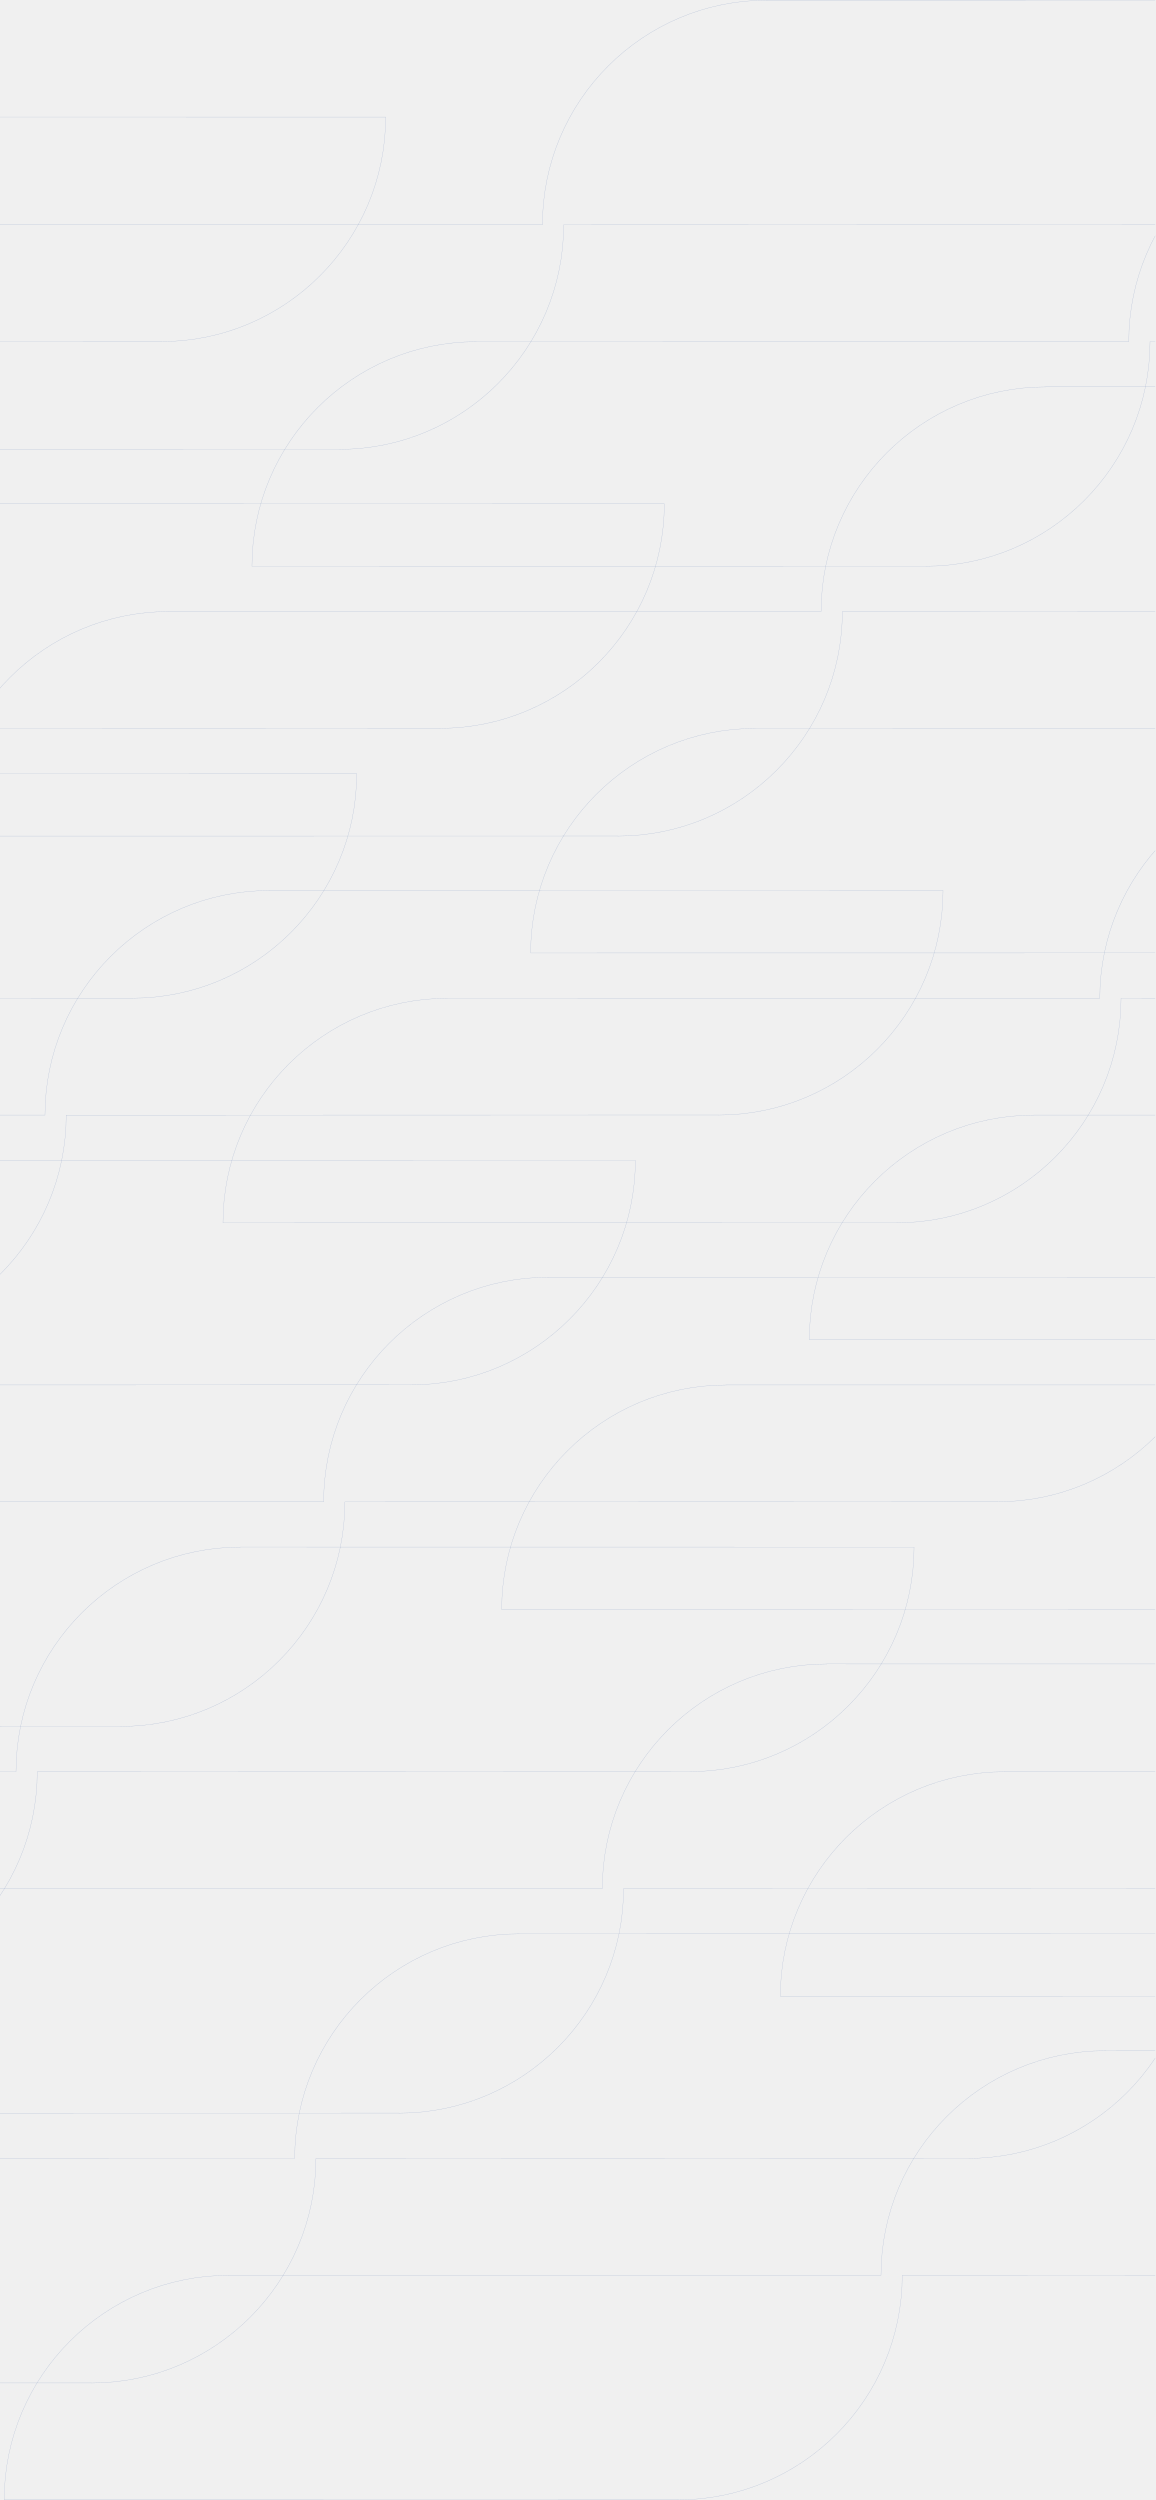
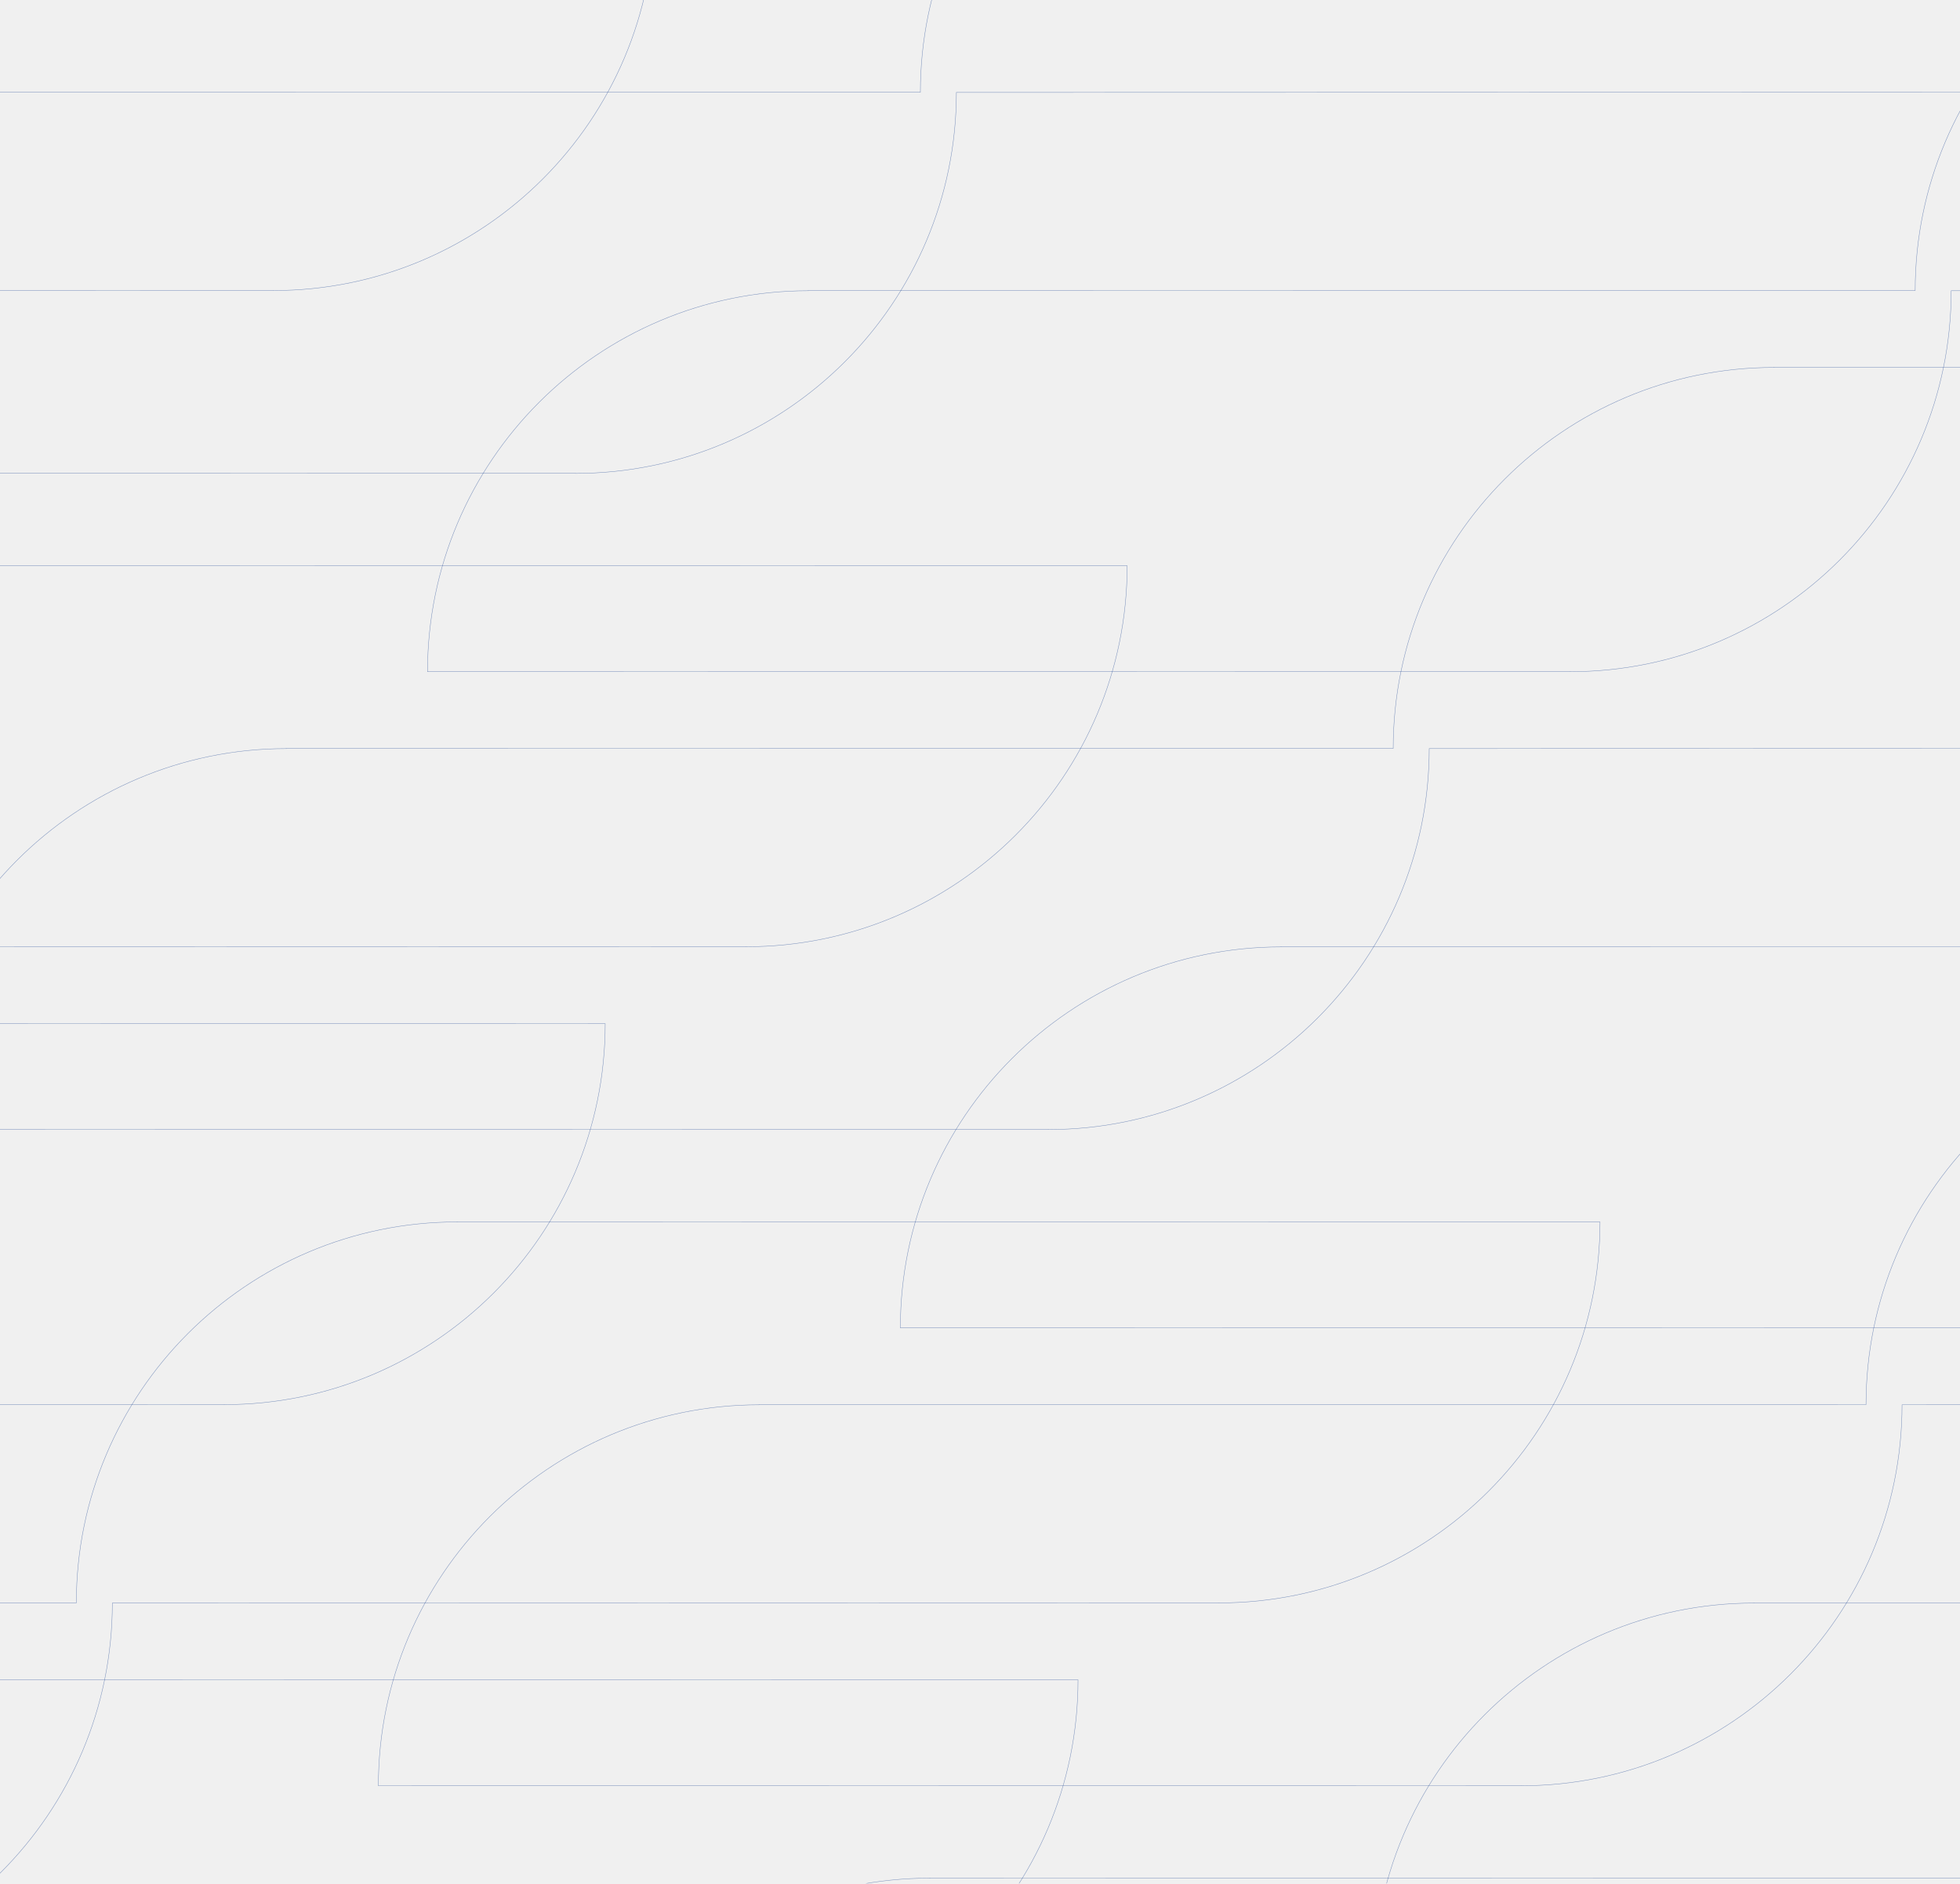
- <svg xmlns="http://www.w3.org/2000/svg" width="1919" height="4153" viewBox="0 0 1919 4153" fill="none">
-   <g clip-path="url(#clip0_23_2152)">
-     <path fill-rule="evenodd" clip-rule="evenodd" d="M2247.53 194.157L3367.12 194.269V194.47C3367.12 400.579 3200.03 567.666 2993.92 567.666H2993.72V567.559L1910.59 567.826C1910.48 773.848 1743.43 940.827 1537.38 940.827H1537.18V940.714L418.377 940.827V940.626C418.377 734.671 585.209 567.687 791.104 567.431L790.986 567.313L1874.92 567.27C1875.03 361.409 2041.81 194.535 2247.64 194.27L2247.53 194.157ZM2248.29 194.558V194.67L2248.09 194.67C2042.21 194.692 1875.32 361.589 1875.32 567.47V567.671L791.751 567.714V567.831H791.55C585.738 567.847 418.886 734.636 418.778 940.426L1537.58 940.313V940.425C1743.39 940.317 1910.19 773.451 1910.19 567.625V567.425L2994.12 567.158V567.265C3199.85 567.156 3366.61 400.399 3366.72 194.67L2248.29 194.558Z" fill="#002F87" fill-opacity="0.3" />
-     <path fill-rule="evenodd" clip-rule="evenodd" d="M1273.53 0.013L2393.13 0.126V0.326C2393.13 206.435 2226.04 373.522 2019.93 373.522H2019.73V373.415L936.591 373.682C936.483 579.704 769.436 746.683 563.386 746.683H563.186V746.57L-555.614 746.683V746.482C-555.614 540.528 -388.783 373.544 -182.888 373.287L-183.006 373.169L900.927 373.126C901.035 167.266 1067.82 0.386 1273.64 0.126L1273.53 0.013ZM1274.29 0.415V0.527L1274.09 0.527C1068.22 0.543 901.328 167.445 901.328 373.327V373.527L-182.241 373.57V373.688H-182.441C-388.253 373.704 -555.105 540.492 -555.213 746.282L563.587 746.169V746.282C769.39 746.173 936.19 579.307 936.19 373.482V373.281L2020.13 373.014V373.121C2225.86 373.012 2392.62 206.255 2392.73 0.527L1274.29 0.415Z" fill="#002F87" fill-opacity="0.3" />
-     <path fill-rule="evenodd" clip-rule="evenodd" d="M-478.729 194.157L640.868 194.269V194.47C640.868 400.579 473.779 567.666 267.668 567.666H267.468V567.559L-815.673 567.826C-815.782 773.848 -982.829 940.827 -1188.87 940.827H-1189.07V940.714L-2307.88 940.827V940.626C-2307.88 734.671 -2141.05 567.687 -1935.15 567.431L-1935.27 567.313L-851.338 567.27C-851.23 361.409 -684.443 194.535 -478.617 194.27L-478.729 194.157ZM-477.964 194.558V194.67L-478.165 194.67C-684.044 194.692 -850.937 361.589 -850.937 567.47V567.671L-1934.51 567.714V567.831H-1934.71C-2140.52 567.847 -2307.37 734.636 -2307.48 940.426L-1188.67 940.313V940.425C-982.875 940.317 -816.074 773.451 -816.074 567.625V567.425L267.868 567.158V567.265C473.599 567.156 640.358 400.399 640.467 194.67L-477.964 194.558Z" fill="#002F87" fill-opacity="0.3" />
-     <path fill-rule="evenodd" clip-rule="evenodd" d="M2710.46 836.592L3830.06 836.705V836.905C3830.06 1043.01 3662.97 1210.1 3456.86 1210.1H3456.66V1209.99L2373.53 1210.26C2373.42 1416.28 2206.38 1583.26 2000.33 1583.26H2000.13V1583.15L881.329 1583.26V1583.06C881.329 1377.11 1048.16 1210.12 1254.06 1209.87L1253.94 1209.75L2337.85 1209.71C2337.96 1003.84 2504.75 836.965 2710.58 836.705L2710.46 836.592ZM2711.23 836.993V837.106L2711.03 837.106C2505.15 837.122 2338.26 1004.02 2338.26 1209.91V1210.11L1254.7 1210.15V1210.27H1254.5C1048.69 1210.28 881.839 1377.07 881.73 1582.86L2000.53 1582.75V1582.86C2206.33 1582.75 2373.13 1415.89 2373.13 1210.06V1209.86L3457.06 1209.59V1209.7C3662.79 1209.59 3829.55 1042.83 3829.66 837.106L2711.23 836.993Z" fill="#002F87" fill-opacity="0.3" />
-     <path fill-rule="evenodd" clip-rule="evenodd" d="M1736.47 642.438L2856.07 642.55V642.751C2856.07 848.859 2688.98 1015.95 2482.86 1015.95H2482.66V1015.83L1399.53 1016.1C1399.42 1222.12 1232.37 1389.1 1026.32 1389.1H1026.12V1388.99L-92.677 1389.1V1388.9C-92.677 1182.95 74.138 1015.97 280.029 1015.71L279.903 1015.59L1363.86 1015.55C1363.97 809.69 1530.75 642.81 1736.58 642.55L1736.47 642.438ZM1737.23 642.839V642.951L1737.03 642.951C1531.15 642.967 1364.26 809.869 1364.26 1015.75V1015.95L280.696 1015.99V1016.11H280.496C74.678 1016.12 -92.168 1182.91 -92.276 1388.7L1026.52 1388.59V1388.7C1232.33 1388.59 1399.13 1221.73 1399.13 1015.9V1015.7L2483.06 1015.43V1015.55C2688.8 1015.44 2855.56 848.679 2855.67 642.951L1737.23 642.839Z" fill="#002F87" fill-opacity="0.3" />
-     <path fill-rule="evenodd" clip-rule="evenodd" d="M-15.793 836.592L1103.79 836.71V836.91C1103.79 1043.02 936.705 1210.11 730.589 1210.11H730.388V1210L-352.747 1210.27C-352.856 1416.29 -519.903 1583.27 -725.947 1583.27H-726.148V1583.15L-1844.95 1583.27V1583.07C-1844.95 1377.11 -1678.12 1210.13 -1472.23 1209.87L-1472.34 1209.75L-388.401 1209.71C-388.293 1003.84 -221.506 836.965 -15.681 836.705L-15.793 836.592ZM-15.028 836.993V837.106L-15.228 837.106C-221.107 837.122 -388 1004.02 -388 1209.91V1210.11L-1471.58 1210.15V1210.27H-1471.78C-1677.59 1210.29 -1844.44 1377.08 -1844.55 1582.87L-725.747 1582.75V1582.87C-519.949 1582.76 -353.148 1415.89 -353.148 1210.07V1209.87L730.789 1209.6V1209.71C936.525 1209.6 1103.28 1042.84 1103.39 837.111L-15.028 836.993Z" fill="#002F87" fill-opacity="0.3" />
-     <path fill-rule="evenodd" clip-rule="evenodd" d="M3173.4 1479.03L4293 1479.14V1479.34C4293 1685.45 4125.91 1852.54 3919.8 1852.54H3919.6V1852.42L2836.46 1852.69C2836.35 2058.71 2669.3 2225.69 2463.26 2225.69H2463.06V2225.58L1344.25 2225.69V2225.49C1344.25 2019.54 1511.08 1852.56 1716.97 1852.29L1716.86 1852.18L2800.79 1852.14C2800.9 1646.28 2967.69 1479.4 3173.51 1479.14L3173.4 1479.03ZM3174.16 1479.43V1479.54L3173.96 1479.54C2968.09 1479.56 2801.19 1646.46 2801.19 1852.34V1852.54L1717.62 1852.58V1852.69L1717.42 1852.69C1511.61 1852.71 1344.76 2019.5 1344.65 2225.29L2463.46 2225.18V2225.29C2669.25 2225.18 2836.06 2058.31 2836.06 1852.49V1852.29L3920 1852.02V1852.13C4125.73 1852.03 4292.49 1685.27 4292.6 1479.54L3174.16 1479.43Z" fill="#002F87" fill-opacity="0.3" />
-     <path fill-rule="evenodd" clip-rule="evenodd" d="M2199.43 1284.89L3319 1285.01V1285.21C3319 1491.32 3151.92 1658.4 2945.8 1658.4H2945.6V1658.29L1862.46 1658.56C1862.36 1864.58 1695.31 2031.56 1489.26 2031.56H1489.06V2031.45L370.259 2031.56V2031.36C370.259 1825.41 537.082 1658.43 742.975 1658.16L742.863 1658.05L1826.79 1658.01C1826.9 1452.14 1993.7 1285.26 2199.54 1285.01L2199.43 1284.89ZM2200.17 1285.29V1285.41L2199.97 1285.41C1994.09 1285.42 1827.2 1452.33 1827.2 1658.21V1658.41L743.627 1658.45V1658.56L743.427 1658.56C537.615 1658.58 370.768 1825.37 370.66 2031.16L1489.46 2031.05V2031.16C1695.26 2031.05 1862.06 1864.18 1862.06 1658.36V1658.16L2946 1657.89V1658C3151.74 1657.89 3318.49 1491.14 3318.6 1285.41L2200.17 1285.29Z" fill="#002F87" fill-opacity="0.3" />
-     <path fill-rule="evenodd" clip-rule="evenodd" d="M447.143 1479.03L1566.74 1479.14V1479.34C1566.74 1685.45 1399.65 1852.54 1193.54 1852.54H1193.33V1852.42L110.2 1852.69C110.091 2058.71 -56.956 2225.69 -263 2225.69H-263.201V2225.58L-1382.01 2225.69V2225.49C-1382.01 2019.54 -1215.18 1852.56 -1009.28 1852.29L-1009.4 1852.18L74.535 1852.14C74.643 1646.28 241.43 1479.4 447.256 1479.14L447.143 1479.03ZM447.909 1479.43V1479.54L447.708 1479.54C241.829 1479.56 74.936 1646.46 74.936 1852.34V1852.54L-1008.63 1852.58V1852.69L-1008.83 1852.69C-1214.64 1852.71 -1381.5 2019.5 -1381.6 2225.29L-262.8 2225.18V2225.29C-57.002 2225.18 109.799 2058.31 109.799 1852.49V1852.29L1193.74 1852.02V1852.13C1399.47 1852.03 1566.23 1685.27 1566.34 1479.54L447.909 1479.43Z" fill="#002F87" fill-opacity="0.3" />
-     <path fill-rule="evenodd" clip-rule="evenodd" d="M-526.832 1284.89L592.744 1285.01V1285.21C592.744 1491.32 425.655 1658.4 219.544 1658.4H219.344V1658.29L-863.792 1658.56C-863.9 1864.58 -1030.95 2031.56 -1237 2031.56H-1237.2V2031.45L-2356 2031.56V2031.36C-2356 1825.41 -2189.17 1658.43 -1983.28 1658.16L-1983.39 1658.05L-899.462 1658.01C-899.354 1452.14 -732.556 1285.26 -526.721 1285.01L-526.832 1284.89ZM-526.088 1285.29V1285.41L-526.289 1285.41C-732.168 1285.42 -899.061 1452.33 -899.061 1658.21V1658.41L-1982.63 1658.45V1658.56L-1982.83 1658.56C-2188.64 1658.58 -2355.49 1825.37 -2355.6 2031.16L-1236.8 2031.05V2031.16C-1030.99 2031.05 -864.193 1864.18 -864.193 1658.36V1658.16L219.744 1657.89V1658C425.475 1657.89 592.234 1491.14 592.343 1285.41L-526.088 1285.29Z" fill="#002F87" fill-opacity="0.3" />
-     <path fill-rule="evenodd" clip-rule="evenodd" d="M2662.36 1927.3L3781.94 1927.42V1927.62C3781.94 2133.73 3614.85 2300.82 3408.74 2300.82H3408.54V2300.7L2325.41 2300.98C2325.3 2506.99 2158.26 2673.97 1952.21 2673.97H1952.01V2673.87L833.212 2673.98V2673.78C833.212 2467.82 1000.04 2300.84 1205.93 2300.58L1205.82 2300.46L2289.73 2300.42C2289.84 2094.55 2456.64 1927.67 2662.47 1927.42L2662.36 1927.3ZM2663.11 1927.7V1927.82L2662.9 1927.82C2457.03 1927.84 2290.13 2094.74 2290.13 2300.62V2300.82L1206.58 2300.87V2300.98H1206.38C1000.57 2300.99 833.721 2467.79 833.613 2673.58L1952.41 2673.46V2673.57C2158.21 2673.46 2325.01 2506.6 2325.01 2300.78V2300.58L3408.94 2300.3V2300.42C3614.67 2300.31 3781.43 2133.55 3781.54 1927.82L2663.11 1927.7Z" fill="#002F87" fill-opacity="0.3" />
-     <path fill-rule="evenodd" clip-rule="evenodd" d="M910.075 2121.47L2029.68 2121.59V2121.79C2029.68 2327.9 1862.59 2494.99 1656.47 2494.99H1656.27V2494.87L573.136 2495.15C573.028 2701.16 405.981 2868.14 199.931 2868.14H199.731V2868.04L-919.069 2868.15V2867.95C-919.069 2661.99 -752.241 2495.01 -546.348 2494.75L-546.461 2494.63L537.471 2494.58C537.58 2288.71 704.362 2121.84 910.193 2121.59L910.075 2121.47ZM910.845 2121.87V2121.99H910.645C704.76 2121.99 537.872 2288.89 537.872 2494.78V2494.98L-545.696 2495.04V2495.15H-545.896C-751.708 2495.16 -918.56 2661.96 -918.668 2867.75L200.132 2867.63V2867.74C405.934 2867.63 572.735 2700.77 572.735 2494.95V2494.75L1656.67 2494.47V2494.59C1862.41 2494.48 2029.17 2327.72 2029.28 2121.99L910.845 2121.87Z" fill="#002F87" fill-opacity="0.3" />
-     <path fill-rule="evenodd" clip-rule="evenodd" d="M-63.895 1927.3L1055.68 1927.42V1927.62C1055.67 2133.73 888.592 2300.82 682.481 2300.82H682.281V2300.7L-400.865 2300.98C-400.974 2506.99 -568.016 2673.97 -774.065 2673.97H-774.266V2673.87L-1893.07 2673.98V2673.78C-1893.07 2467.82 -1726.24 2300.84 -1520.35 2300.58L-1520.46 2300.46L-436.525 2300.42C-436.417 2094.55 -269.619 1927.67 -63.785 1927.42L-63.895 1927.3ZM-63.151 1927.7V1927.82L-63.352 1927.82C-269.231 1927.84 -436.124 2094.74 -436.124 2300.62V2300.82L-1519.7 2300.87V2300.98H-1519.9C-1725.71 2300.99 -1892.56 2467.79 -1892.67 2673.58L-773.865 2673.46V2673.57C-568.062 2673.46 -401.266 2506.6 -401.266 2300.78V2300.58L682.682 2300.3V2300.42C888.412 2300.31 1055.16 2133.55 1055.28 1927.82L-63.151 1927.7Z" fill="#002F87" fill-opacity="0.3" />
-     <path fill-rule="evenodd" clip-rule="evenodd" d="M3125.28 2569.74L4244.87 2569.85V2570.05C4244.87 2776.16 4077.78 2943.25 3871.67 2943.25H3871.47V2943.14L2788.33 2943.41C2788.22 3149.43 2621.18 3316.41 2415.13 3316.41H2414.93V3316.3L1296.13 3316.41V3316.21C1296.13 3110.25 1462.96 2943.27 1668.85 2943.01L1668.74 2942.89L2752.67 2942.85C2752.78 2736.99 2919.57 2570.11 3125.39 2569.86L3125.28 2569.74ZM3126.04 2570.14L4244.47 2570.25C4244.36 2775.99 4077.6 2942.74 3871.87 2942.85V2942.74L2787.93 2943.01V2943.21C2787.93 3149.03 2621.14 3315.9 2415.33 3316.01V3315.89L1296.53 3316.01C1296.64 3110.22 1463.49 2943.42 1669.3 2943.41H1669.5V2943.29L2753.07 2943.25V2943.05C2753.07 2737.17 2919.96 2570.27 3125.84 2570.26L3126.04 2570.26V2570.14Z" fill="#002F87" fill-opacity="0.3" />
-     <path fill-rule="evenodd" clip-rule="evenodd" d="M1373.01 2763.89L2492.61 2764V2764.21C2492.61 2970.32 2325.52 3137.41 2119.41 3137.41H2119.21V3137.29L1036.07 3137.57C1035.96 3343.58 868.917 3510.56 662.868 3510.56H662.667V3510.45L-456.133 3510.56V3510.36C-456.133 3304.41 -289.304 3137.42 -83.411 3137.16L-83.524 3137.05L1000.41 3137.01C1000.52 2931.15 1167.3 2764.27 1373.13 2764.01L1373.01 2763.89ZM1373.78 2764.29L2492.21 2764.41C2492.1 2970.14 2325.34 3136.9 2119.61 3137.01V3136.89L1035.67 3137.17V3137.37C1035.67 3343.19 868.871 3510.05 663.068 3510.16V3510.05L-455.732 3510.16C-455.623 3304.37 -288.772 3137.58 -82.96 3137.56H-82.759V3137.45L1000.81 3137.41V3137.21C1000.81 2931.33 1167.7 2764.43 1373.58 2764.41L1373.78 2764.41V2764.29Z" fill="#002F87" fill-opacity="0.3" />
-     <path fill-rule="evenodd" clip-rule="evenodd" d="M399.02 2569.74L1518.62 2569.85V2570.05C1518.62 2776.16 1351.53 2943.25 1145.42 2943.25H1145.22V2943.14L62.076 2943.41C61.968 3149.43 -105.079 3316.41 -311.124 3316.41H-311.324V3316.3L-1430.13 3316.41V3316.21C-1430.13 3110.25 -1263.3 2943.27 -1057.41 2943.01L-1057.52 2942.89L26.412 2942.85C26.52 2736.99 193.31 2570.11 399.138 2569.86L399.02 2569.74ZM399.785 2570.14L1518.22 2570.25C1518.11 2775.99 1351.35 2942.74 1145.62 2942.85V2942.74L61.675 2943.01V2943.21C61.675 3149.03 -105.126 3315.9 -310.923 3316.01V3315.89L-1429.73 3316.01C-1429.62 3110.22 -1262.77 2943.42 -1056.96 2943.41H-1056.76V2943.29L26.812 2943.25V2943.05C26.812 2737.17 193.706 2570.27 399.585 2570.26L399.785 2570.26V2570.14Z" fill="#002F87" fill-opacity="0.3" />
-     <path fill-rule="evenodd" clip-rule="evenodd" d="M1835.95 3406.33L2955.55 3406.44V3406.64C2955.55 3612.75 2788.46 3779.84 2582.35 3779.84H2582.15V3779.73L1499.01 3780C1498.9 3986.02 1331.85 4153 1125.8 4153H1125.6V4152.88L6.804 4153V4152.8C6.804 3946.85 173.627 3779.86 379.525 3779.6L379.407 3779.48L1463.34 3779.44C1463.45 3573.58 1630.24 3406.7 1836.07 3406.45L1835.95 3406.33ZM1836.71 3406.73L2955.15 3406.84C2955.04 3612.57 2788.28 3779.33 2582.55 3779.44V3779.33L1498.61 3779.6V3779.8C1498.61 3985.62 1331.81 4152.49 1126.01 4152.6V4152.48L7.205 4152.6C7.314 3946.81 174.16 3780.02 379.977 3780H380.178V3779.88L1463.74 3779.84V3779.64C1463.74 3573.76 1630.63 3406.86 1836.51 3406.85L1836.71 3406.85V3406.73Z" fill="#002F87" fill-opacity="0.3" />
-     <path fill-rule="evenodd" clip-rule="evenodd" d="M861.958 3212.17L1981.55 3212.29V3212.49C1981.55 3418.6 1814.47 3585.69 1608.35 3585.69H1608.15V3585.57L525.013 3585.85C524.905 3791.87 357.858 3958.84 151.819 3958.84H151.618V3958.73L-967.187 3958.85V3958.65C-967.187 3752.69 -800.348 3585.7 -594.447 3585.45L-594.557 3585.33L489.349 3585.29C489.457 3379.43 656.247 3212.55 862.075 3212.29L861.958 3212.17ZM862.722 3212.57L1981.15 3212.69C1981.04 3418.42 1814.29 3585.18 1608.55 3585.29V3585.17L524.612 3585.45V3585.65C524.612 3791.48 357.811 3958.33 152.019 3958.44V3958.33L-966.786 3958.45C-966.678 3752.66 -799.826 3585.86 -594.014 3585.85H-593.814V3585.73L489.75 3585.69V3585.49C489.75 3379.61 656.643 3212.71 862.521 3212.69L862.722 3212.69V3212.57Z" fill="#002F87" fill-opacity="0.3" />
+ <svg xmlns="http://www.w3.org/2000/svg" width="1919" height="1844" viewBox="0 0 1919 1844" fill="none">
+   <g clip-path="url(#clip0_728_6482)">
+     <path fill-rule="evenodd" clip-rule="evenodd" d="M2247.52 -88.843L3367.12 -88.73V-88.53C3367.12 117.579 3200.03 284.666 2993.92 284.666H2993.72V284.559L1910.59 284.826C1910.48 490.848 1743.43 657.827 1537.38 657.827H1537.18V657.714L418.375 657.827V657.626C418.375 451.671 585.207 284.688 791.102 284.431L790.984 284.313L1874.92 284.27C1875.02 78.409 2041.81 -88.465 2247.64 -88.73L2247.52 -88.843ZM2248.29 -88.442V-88.329L2248.09 -88.329C2042.21 -88.308 1875.32 78.589 1875.32 284.471V284.671L791.749 284.714V284.831H791.548C585.736 284.847 418.884 451.636 418.776 657.426L1537.58 657.313V657.426C1743.38 657.317 1910.19 490.451 1910.19 284.626V284.425L2994.12 284.158V284.265C3199.85 284.156 3366.61 117.399 3366.72 -88.329L2248.29 -88.442Z" fill="#002F87" fill-opacity="0.5" />
+     <path fill-rule="evenodd" clip-rule="evenodd" d="M1273.53 -282.986L2393.13 -282.874V-282.674C2393.13 -76.565 2226.04 90.522 2019.93 90.522H2019.73V90.415L936.592 90.682C936.484 296.704 769.437 463.683 563.387 463.683H563.187V463.571L-555.613 463.683V463.482C-555.613 257.528 -388.782 90.544 -182.887 90.287L-183.005 90.169L900.928 90.126C901.036 -115.734 1067.82 -282.614 1273.64 -282.874L1273.53 -282.986ZM1274.3 -282.585V-282.473L1274.1 -282.473C1068.22 -282.457 901.329 -115.555 901.329 90.327V90.527L-182.24 90.57V90.688H-182.44C-388.252 90.704 -555.104 257.492 -555.212 463.282L563.588 463.17V463.282C769.391 463.173 936.191 296.308 936.191 90.482V90.281L2020.13 90.014V90.121C2225.86 90.013 2392.62 -76.745 2392.73 -282.473L1274.3 -282.585Z" fill="#002F87" fill-opacity="0.5" />
+     <path fill-rule="evenodd" clip-rule="evenodd" d="M-478.729 -88.843L640.868 -88.73V-88.53C640.868 117.579 473.779 284.666 267.668 284.666H267.468V284.559L-815.673 284.826C-815.782 490.848 -982.829 657.827 -1188.87 657.827H-1189.07V657.714L-2307.88 657.827V657.626C-2307.88 451.671 -2141.05 284.688 -1935.15 284.431L-1935.27 284.313L-851.338 284.27C-851.23 78.409 -684.443 -88.465 -478.617 -88.73L-478.729 -88.843ZM-477.964 -88.442V-88.329L-478.165 -88.329C-684.044 -88.308 -850.937 78.589 -850.937 284.471V284.671L-1934.51 284.714V284.831H-1934.71C-2140.52 284.847 -2307.37 451.636 -2307.48 657.426L-1188.67 657.313V657.426C-982.875 657.317 -816.074 490.451 -816.074 284.626V284.425L267.868 284.158V284.265C473.599 284.156 640.358 117.399 640.467 -88.329L-477.964 -88.442Z" fill="#002F87" fill-opacity="0.5" />
+     <path fill-rule="evenodd" clip-rule="evenodd" d="M2710.46 553.592L3830.06 553.704V553.905C3830.06 760.013 3662.97 927.1 3456.86 927.1H3456.66V926.993L2373.53 927.261C2373.42 1133.28 2206.38 1300.26 2000.33 1300.26H2000.13V1300.15L881.328 1300.26V1300.06C881.328 1094.11 1048.16 927.122 1254.05 926.865L1253.94 926.747L2337.85 926.705C2337.96 720.844 2504.75 553.964 2710.57 553.704L2710.46 553.592ZM2711.23 553.993V554.105L2711.03 554.105C2505.15 554.121 2338.25 721.023 2338.25 926.905V927.106L1254.7 927.148V927.266H1254.5C1048.69 927.282 881.838 1094.07 881.729 1299.86L2000.53 1299.75V1299.86C2206.33 1299.75 2373.13 1132.89 2373.13 927.06V926.86L3457.06 926.592V926.699C3662.79 926.591 3829.55 759.833 3829.66 554.105L2711.23 553.993Z" fill="#002F87" fill-opacity="0.5" />
+     <path fill-rule="evenodd" clip-rule="evenodd" d="M1736.47 359.438L2856.07 359.55V359.75C2856.07 565.859 2688.98 732.946 2482.86 732.946H2482.66V732.834L1399.53 733.101C1399.42 939.123 1232.37 1106.1 1026.32 1106.1H1026.12V1105.99L-92.68 1106.1V1105.9C-92.68 899.953 74.135 732.974 280.026 732.706L279.9 732.588L1363.86 732.55C1363.97 526.69 1530.75 359.81 1736.58 359.55L1736.47 359.438ZM1737.23 359.839V359.951L1737.03 359.951C1531.15 359.967 1364.26 526.869 1364.26 732.751V732.951L280.694 732.989V733.106H280.493C74.676 733.122 -92.17 899.911 -92.279 1105.7L1026.52 1105.59V1105.7C1232.32 1105.59 1399.12 938.726 1399.12 732.901V732.7L2483.06 732.433V732.545C2688.8 732.437 2855.56 565.679 2855.67 359.951L1737.23 359.839Z" fill="#002F87" fill-opacity="0.5" />
+     <path fill-rule="evenodd" clip-rule="evenodd" d="M-15.793 553.592L1103.79 553.709V553.91C1103.79 760.019 936.705 927.106 730.589 927.106H730.388V926.999L-352.747 927.266C-352.856 1133.29 -519.903 1300.27 -725.947 1300.27H-726.148V1300.15L-1844.95 1300.27V1300.07C-1844.95 1094.11 -1678.12 927.128 -1472.23 926.871L-1472.34 926.753L-388.401 926.705C-388.293 720.844 -221.506 553.965 -15.681 553.704L-15.793 553.592ZM-15.028 553.993V554.105L-15.228 554.105C-221.107 554.121 -388 721.023 -388 926.905V927.106L-1471.58 927.154V927.271H-1471.78C-1677.59 927.287 -1844.44 1094.08 -1844.55 1299.87L-725.747 1299.75V1299.87C-519.949 1299.76 -353.148 1132.89 -353.148 927.065V926.865L730.789 926.598V926.705C936.525 926.596 1103.28 759.839 1103.39 554.11L-15.028 553.993Z" fill="#002F87" fill-opacity="0.5" />
+     <path fill-rule="evenodd" clip-rule="evenodd" d="M3173.4 1196.03L4293 1196.14V1196.34C4293 1402.45 4125.91 1569.54 3919.8 1569.54H3919.6V1569.42L2836.46 1569.69C2836.35 1775.71 2669.3 1942.69 2463.26 1942.69H2463.06V1942.58L1344.25 1942.69V1942.49C1344.25 1736.54 1511.08 1569.56 1716.97 1569.29L1716.86 1569.18L2800.79 1569.14C2800.9 1363.28 2967.69 1196.4 3173.51 1196.14L3173.4 1196.03ZM3174.16 1196.43V1196.54L3173.96 1196.54C2968.09 1196.56 2801.19 1363.46 2801.19 1569.34V1569.54L1717.62 1569.58V1569.69L1717.42 1569.69C1511.61 1569.71 1344.76 1736.5 1344.65 1942.29L2463.46 1942.18V1942.29C2669.25 1942.18 2836.05 1775.31 2836.05 1569.49V1569.29L3920 1569.02V1569.13C4125.73 1569.03 4292.49 1402.27 4292.6 1196.54L3174.16 1196.43Z" fill="#002F87" fill-opacity="0.5" />
+     <path fill-rule="evenodd" clip-rule="evenodd" d="M2199.42 1001.89L3319 1002.01V1002.21C3319 1208.32 3151.92 1375.4 2945.8 1375.4H2945.6V1375.29L1862.46 1375.56C1862.36 1581.58 1695.31 1748.56 1489.26 1748.56H1489.06V1748.45L370.258 1748.56V1748.36C370.258 1542.41 537.081 1375.43 742.974 1375.16L742.861 1375.05L1826.79 1375.01C1826.9 1169.14 1993.7 1002.26 2199.53 1002.01L2199.42 1001.89ZM2200.17 1002.29V1002.41L2199.97 1002.41C1994.09 1002.42 1827.19 1169.33 1827.19 1375.21V1375.41L743.626 1375.45V1375.56L743.426 1375.56C537.614 1375.58 370.767 1542.37 370.659 1748.16L1489.46 1748.05V1748.16C1695.26 1748.05 1862.06 1581.18 1862.06 1375.36V1375.16L2946 1374.89V1375C3151.74 1374.89 3318.49 1208.14 3318.6 1002.41L2200.17 1002.29Z" fill="#002F87" fill-opacity="0.5" />
+     <path fill-rule="evenodd" clip-rule="evenodd" d="M447.141 1196.03L1566.74 1196.14V1196.34C1566.74 1402.45 1399.65 1569.54 1193.53 1569.54H1193.33V1569.42L110.198 1569.69C110.089 1775.71 -56.958 1942.69 -263.002 1942.69H-263.203V1942.58L-1382.01 1942.69V1942.49C-1382.01 1736.54 -1215.18 1569.56 -1009.29 1569.29L-1009.4 1569.18L74.533 1569.14C74.641 1363.28 241.428 1196.4 447.254 1196.14L447.141 1196.03ZM447.907 1196.43V1196.54L447.706 1196.54C241.827 1196.56 74.934 1363.46 74.934 1569.34V1569.54L-1008.63 1569.58V1569.69L-1008.83 1569.69C-1214.65 1569.71 -1381.5 1736.5 -1381.61 1942.29L-262.802 1942.18V1942.29C-57.004 1942.18 109.797 1775.31 109.797 1569.49V1569.29L1193.73 1569.02V1569.13C1399.47 1569.03 1566.23 1402.27 1566.34 1196.54L447.907 1196.43Z" fill="#002F87" fill-opacity="0.5" />
+     <path fill-rule="evenodd" clip-rule="evenodd" d="M-526.833 1001.89L592.743 1002.01V1002.21C592.743 1208.32 425.654 1375.4 219.543 1375.4H219.343V1375.29L-863.793 1375.56C-863.901 1581.58 -1030.95 1748.56 -1237 1748.56H-1237.2V1748.45L-2356 1748.56V1748.36C-2356 1542.41 -2189.18 1375.43 -1983.28 1375.16L-1983.39 1375.05L-899.463 1375.01C-899.355 1169.14 -732.557 1002.26 -526.722 1002.01L-526.833 1001.89ZM-526.089 1002.29V1002.41L-526.29 1002.41C-732.169 1002.42 -899.062 1169.33 -899.062 1375.21V1375.41L-1982.63 1375.45V1375.56L-1982.83 1375.56C-2188.64 1375.58 -2355.49 1542.37 -2355.6 1748.16L-1236.8 1748.05V1748.16C-1030.99 1748.05 -864.194 1581.18 -864.194 1375.36V1375.16L219.743 1374.89V1375C425.474 1374.89 592.233 1208.14 592.342 1002.41L-526.089 1002.29Z" fill="#002F87" fill-opacity="0.5" />
+     <path fill-rule="evenodd" clip-rule="evenodd" d="M2662.36 1644.3L3781.94 1644.42V1644.62C3781.94 1850.73 3614.85 2017.82 3408.74 2017.82H3408.54V2017.7L2325.41 2017.98C2325.3 2223.99 2158.26 2390.97 1952.21 2390.97H1952.01V2390.87L833.211 2390.98V2390.78C833.211 2184.82 1000.03 2017.84 1205.93 2017.58L1205.81 2017.46L2289.73 2017.42C2289.84 1811.55 2456.64 1644.67 2662.47 1644.42L2662.36 1644.3ZM2663.1 1644.7V1644.82L2662.9 1644.82C2457.02 1644.84 2290.13 1811.74 2290.13 2017.62V2017.82L1206.58 2017.86V2017.98H1206.38C1000.57 2017.99 833.72 2184.79 833.612 2390.58L1952.41 2390.46V2390.57C2158.21 2390.46 2325.01 2223.6 2325.01 2017.78V2017.58L3408.94 2017.3V2017.42C3614.67 2017.31 3781.43 1850.55 3781.54 1644.82L2663.1 1644.7Z" fill="#002F87" fill-opacity="0.5" />
+     <path fill-rule="evenodd" clip-rule="evenodd" d="M910.074 1838.47L2029.68 1838.59V1838.79C2029.68 2044.9 1862.59 2211.99 1656.47 2211.99H1656.27V2211.87L573.135 2212.15C573.027 2418.16 405.98 2585.14 199.93 2585.14H199.73V2585.04L-919.07 2585.15V2584.95C-919.07 2378.99 -752.242 2212.01 -546.349 2211.75L-546.462 2211.63L537.47 2211.57C537.579 2005.71 704.361 1838.83 910.192 1838.59L910.074 1838.47ZM910.844 1838.87V1838.99H910.644C704.759 1838.99 537.871 2005.89 537.871 2211.78V2211.98L-545.697 2212.03V2212.15H-545.897C-751.709 2212.16 -918.561 2378.96 -918.669 2584.75L200.131 2584.63V2584.74C405.933 2584.63 572.734 2417.77 572.734 2211.95V2211.75L1656.67 2211.47V2211.59C1862.41 2211.48 2029.17 2044.72 2029.28 1838.99L910.844 1838.87Z" fill="#002F87" fill-opacity="0.5" />
+     <path fill-rule="evenodd" clip-rule="evenodd" d="M-63.894 1644.3L1055.68 1644.42V1644.62C1055.67 1850.73 888.593 2017.82 682.482 2017.82H682.281V2017.7L-400.865 2017.98C-400.973 2223.99 -568.015 2390.97 -774.064 2390.97H-774.265V2390.87L-1893.07 2390.98V2390.78C-1893.07 2184.82 -1726.24 2017.84 -1520.35 2017.58L-1520.46 2017.46L-436.524 2017.42C-436.416 1811.55 -269.618 1644.67 -63.784 1644.42L-63.894 1644.3ZM-63.15 1644.7V1644.82L-63.351 1644.82C-269.23 1644.84 -436.123 1811.74 -436.123 2017.62V2017.82L-1519.7 2017.86V2017.98H-1519.9C-1725.71 2017.99 -1892.56 2184.79 -1892.67 2390.58L-773.864 2390.46V2390.57C-568.061 2390.46 -401.266 2223.6 -401.266 2017.78V2017.58L682.683 2017.3V2017.42C888.413 2017.31 1055.16 1850.55 1055.28 1644.82L-63.15 1644.7Z" fill="#002F87" fill-opacity="0.5" />
  </g>
  <defs>
-     <clipPath id="clip0_23_2152">
-       <rect width="1919" height="4153" fill="white" />
+     <clipPath id="clip0_728_6482">
+       <rect width="1919" height="1844" fill="white" />
    </clipPath>
  </defs>
</svg>
